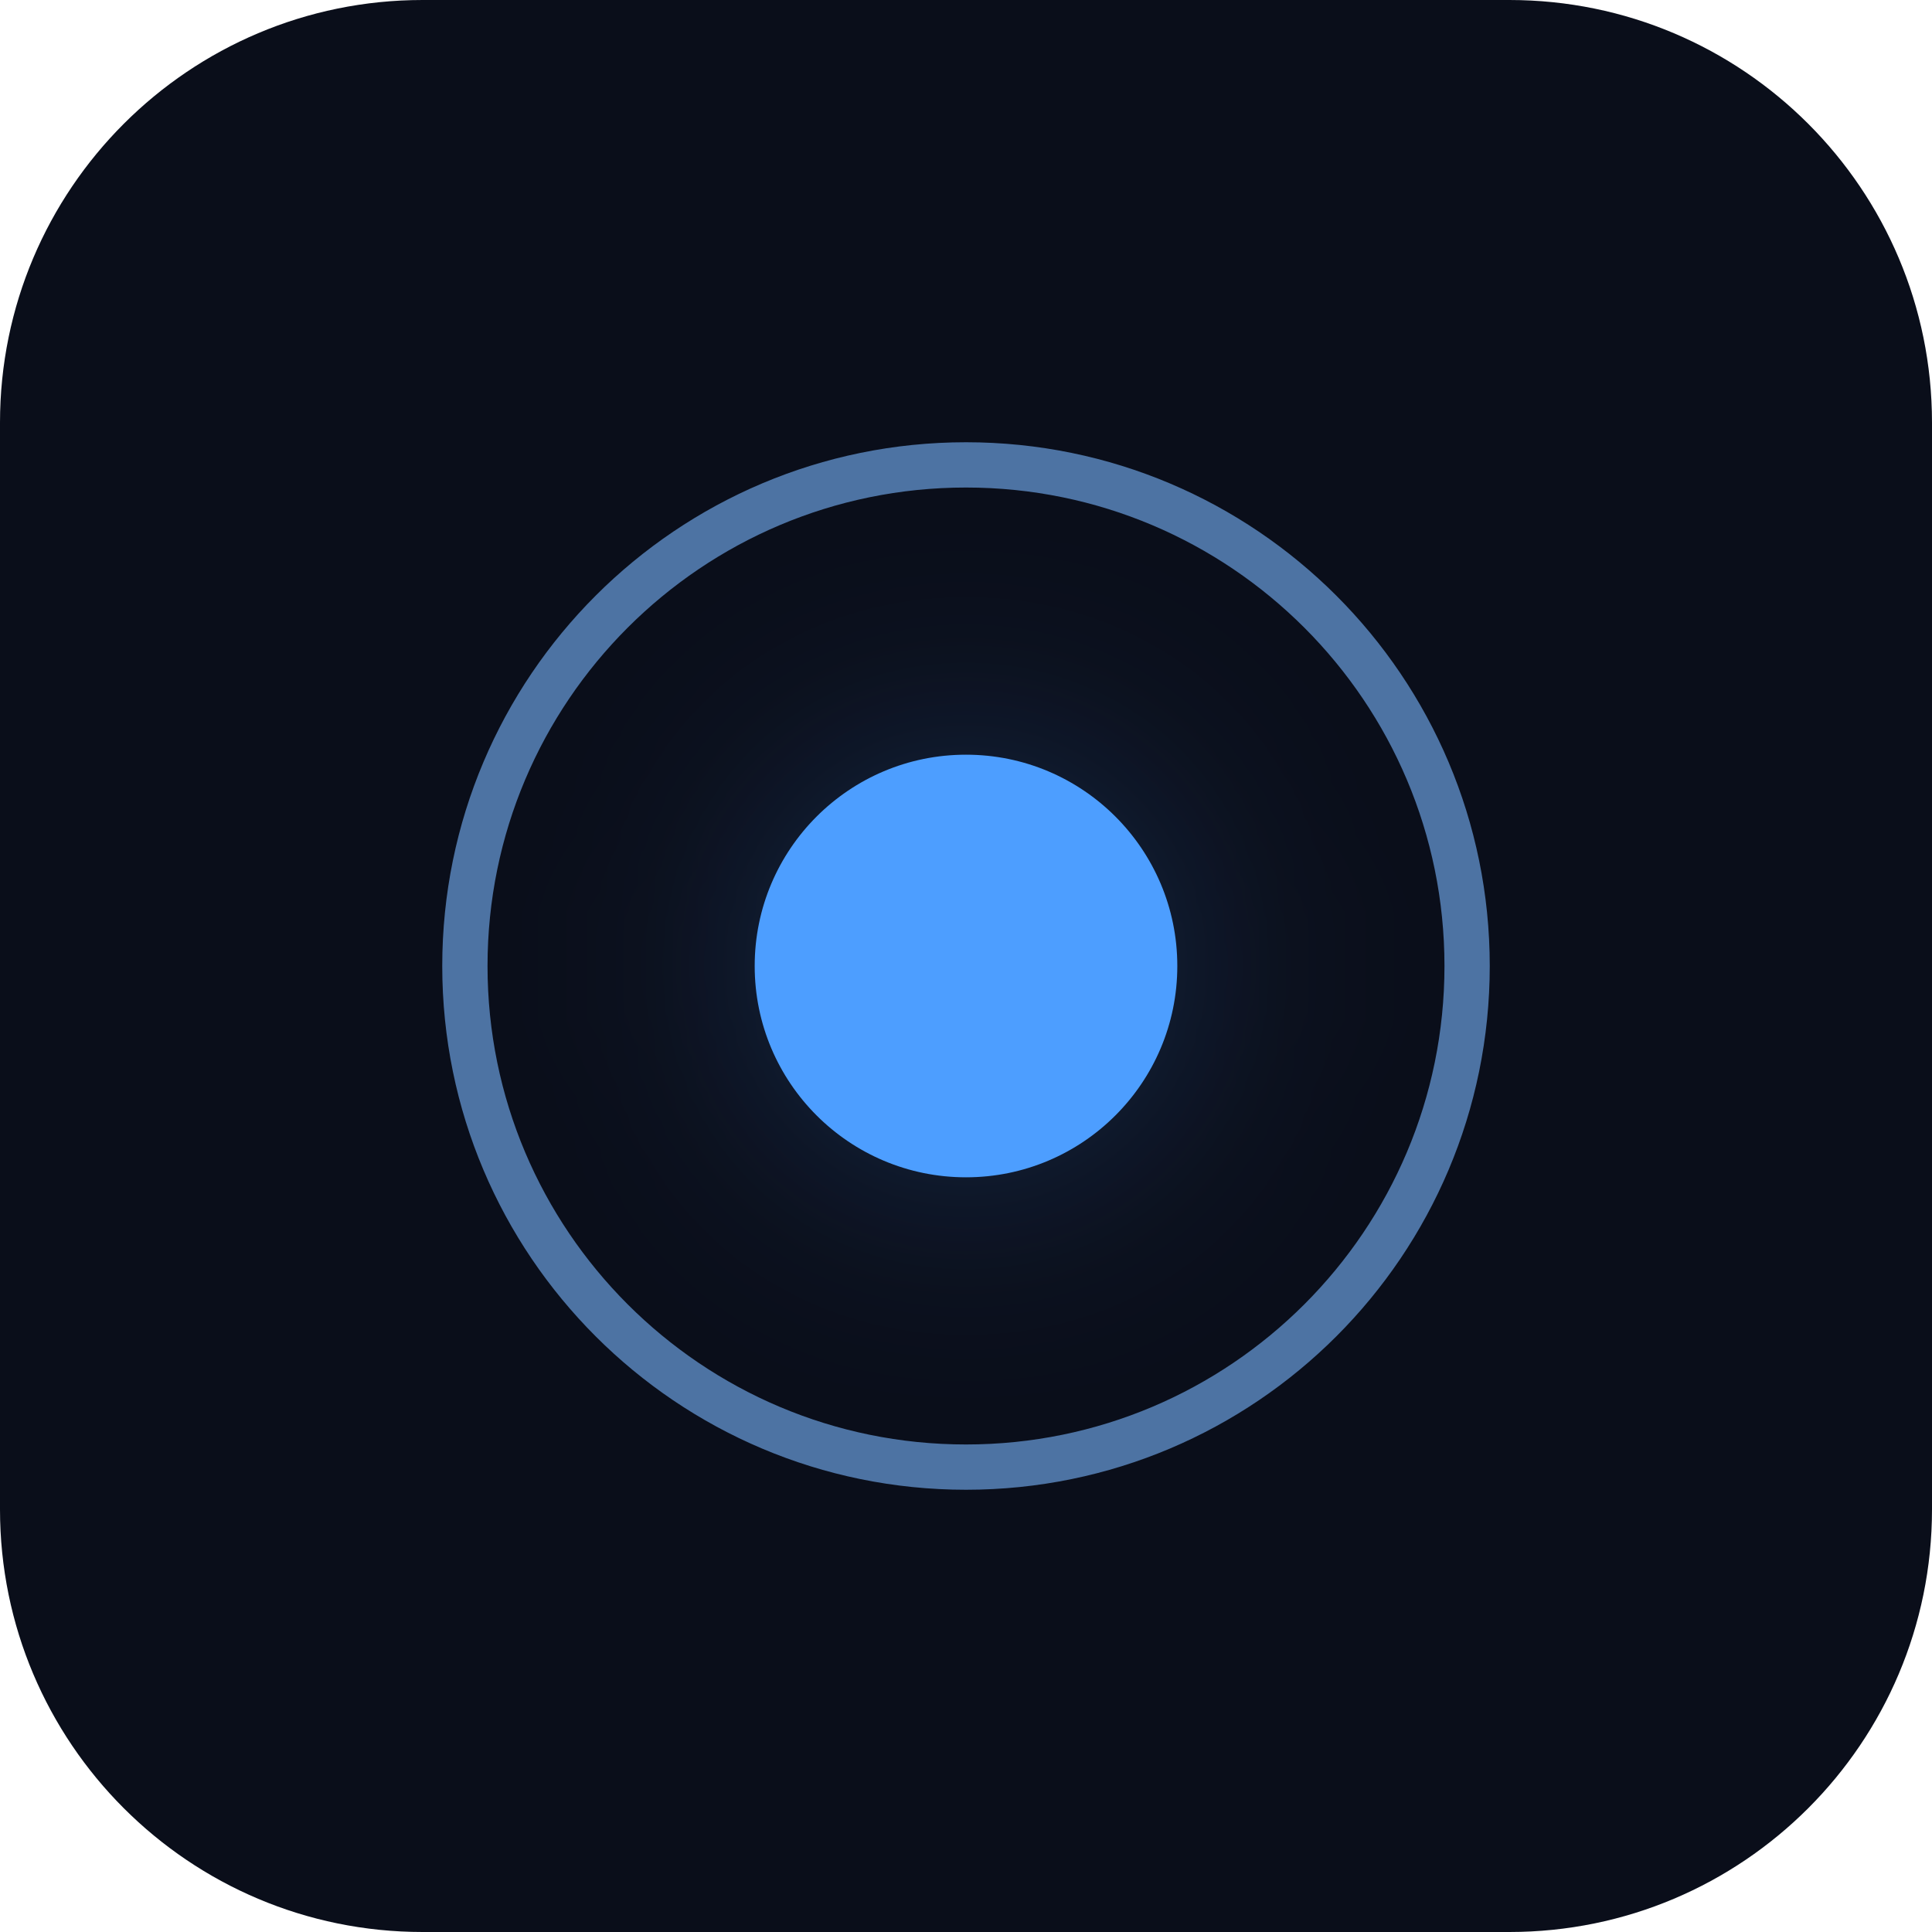
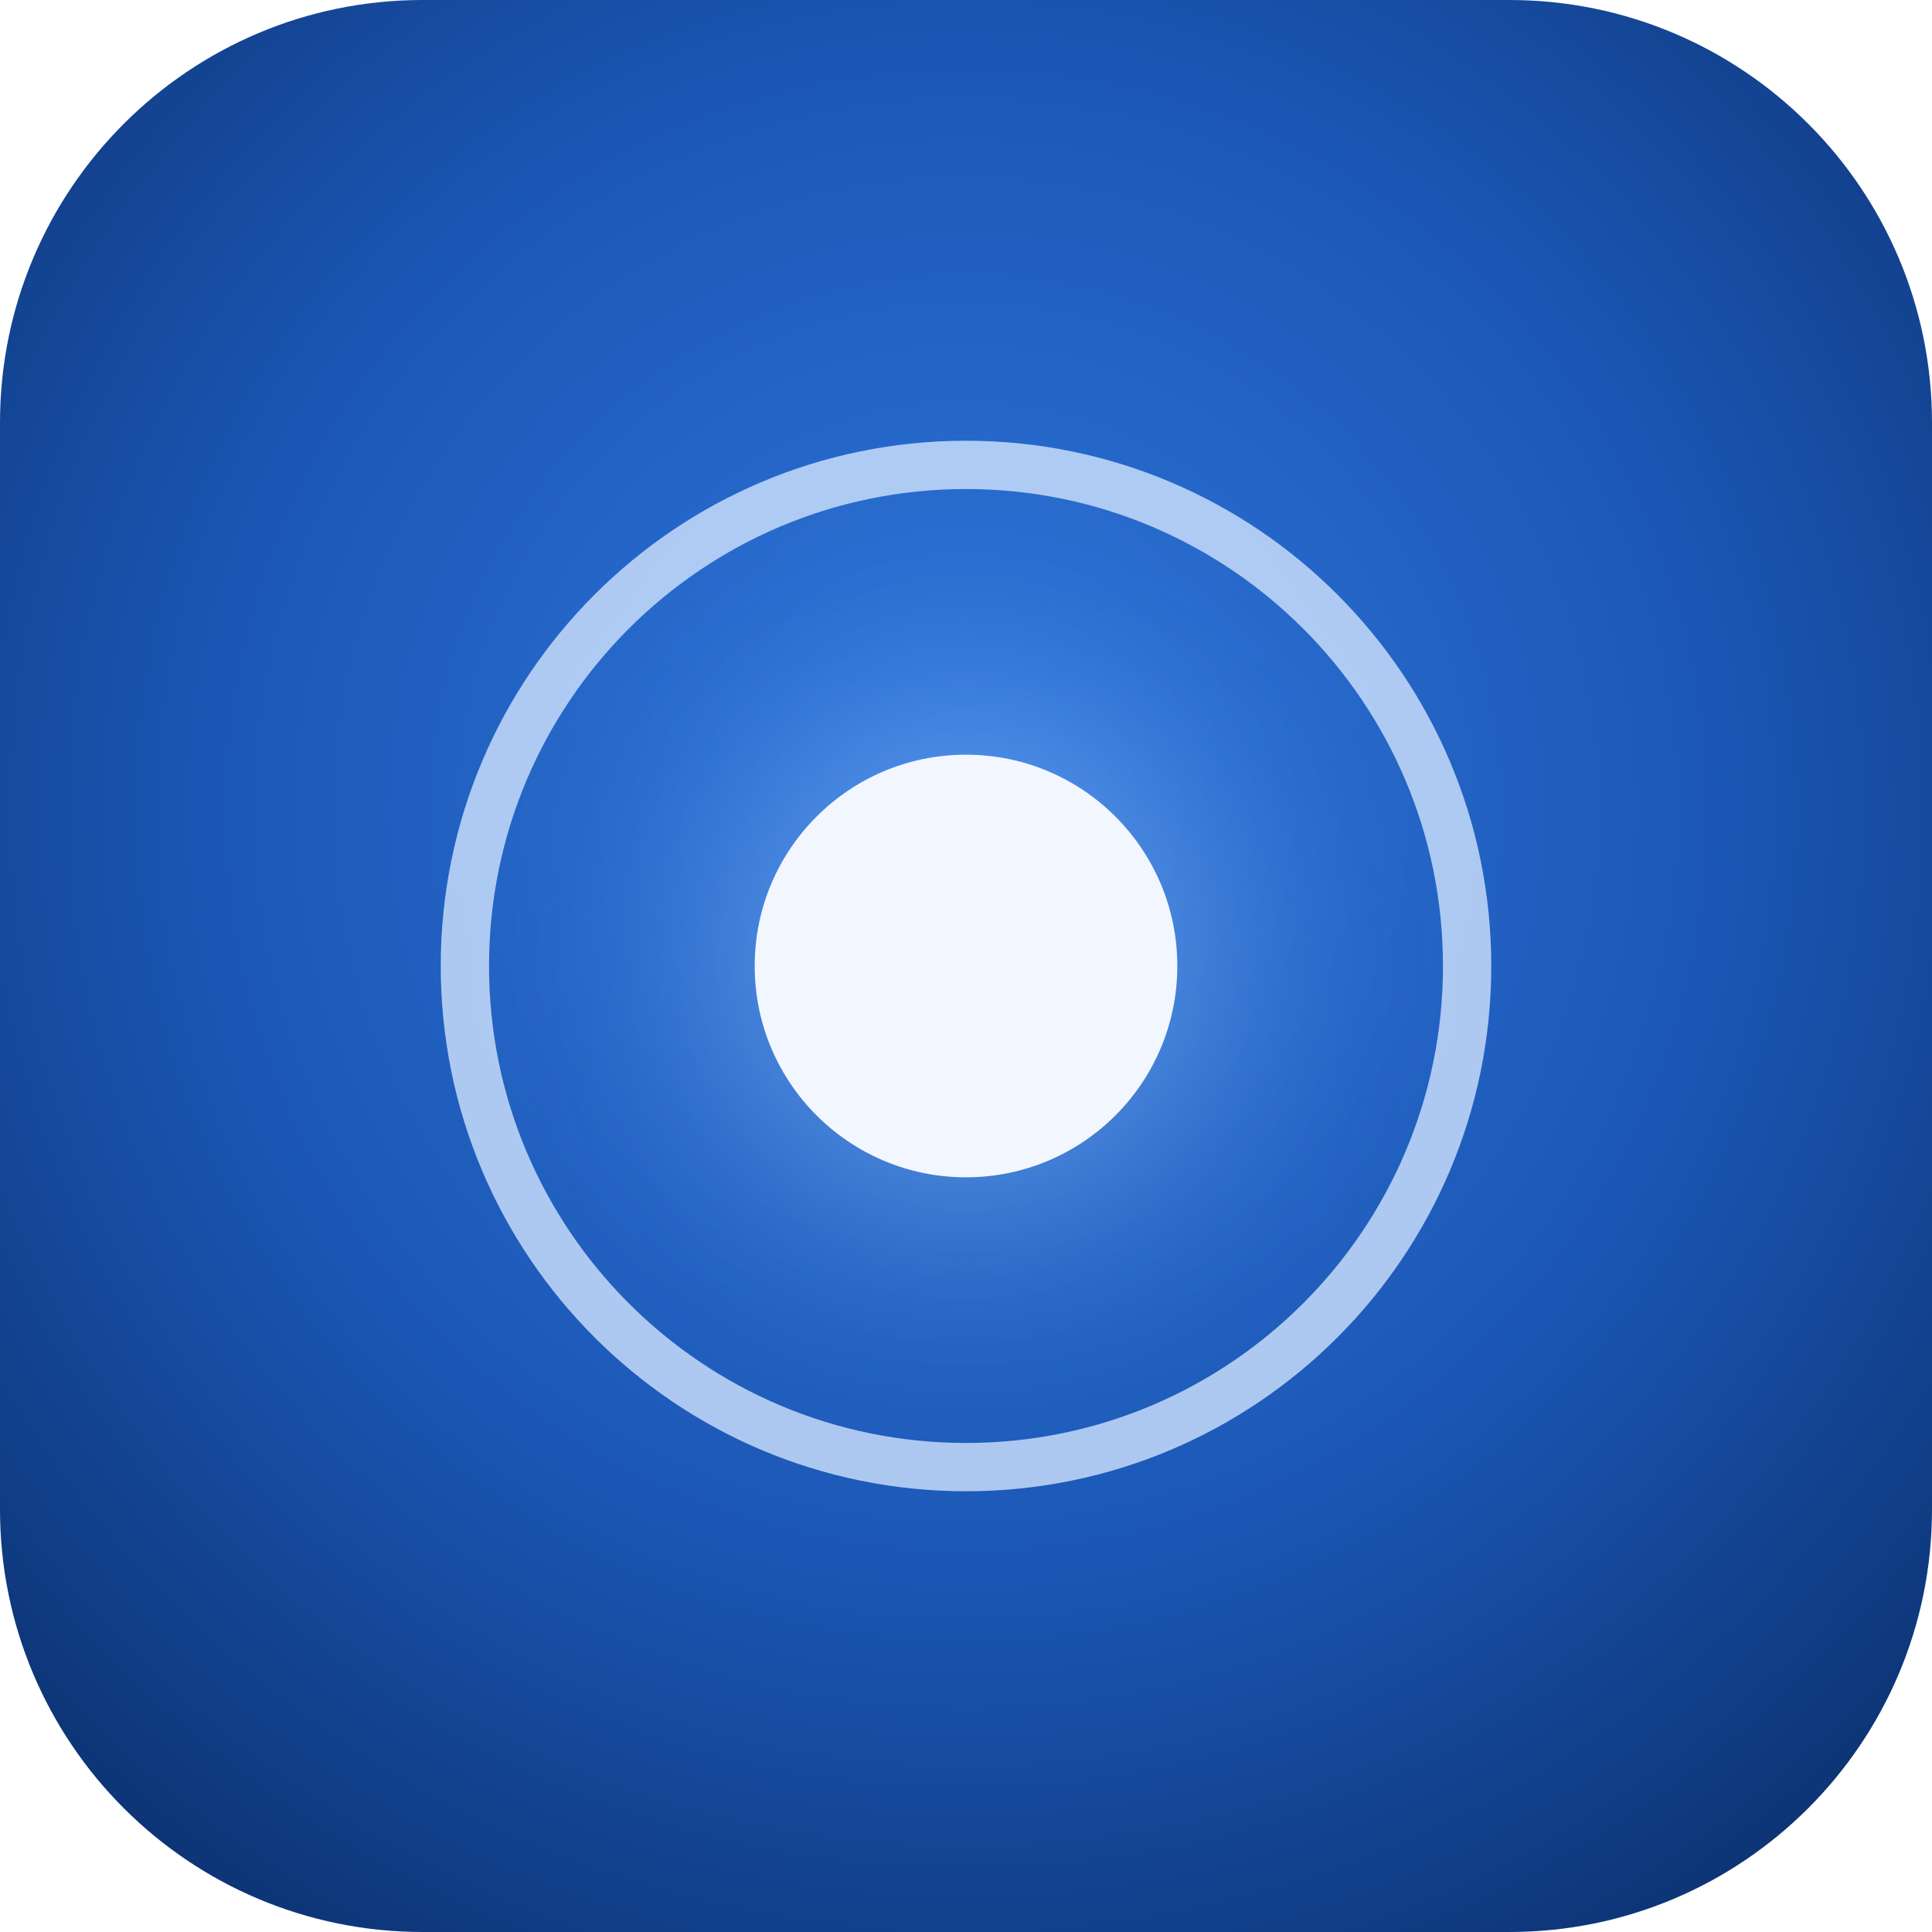
<svg xmlns="http://www.w3.org/2000/svg" width="64" height="64" viewBox="0 0 64 64">
  <defs>
+     <radialGradient id="tile" cx="50%" cy="42%" r="72%">
+       <stop offset="0%" stop-color="#2f78de" />
+       <stop offset="55%" stop-color="#1b56b4" />
+       <stop offset="100%" stop-color="#0a2f6b" />
+     </radialGradient>
    <filter id="glow" x="-100%" y="-100%" width="300%" height="300%" color-interpolation-filters="sRGB">
      <feGaussianBlur in="SourceGraphic" stdDeviation="3.8" />
    </filter>
  </defs>
-   <rect x="0" y="0" width="64" height="64" rx="14" ry="14" fill="#0a0e1a" />
-   <circle cx="32" cy="32" r="7" fill="rgba(77,158,255,0.20)" filter="url(#glow)" />
-   <circle cx="32" cy="32" r="16.6" fill="none" stroke="#7ab6ff" stroke-opacity="0.6" stroke-width="1.5" />
-   <circle cx="32" cy="32" r="7" fill="#4d9eff" />
+   <rect x="0" y="0" width="64" height="64" rx="14" ry="14" fill="url(#tile)" />
+   <circle cx="32" cy="32" r="8" fill="rgba(173,210,255,0.40)" filter="url(#glow)" />
+   <circle cx="32" cy="32" r="16.6" fill="none" stroke="#d4e6ff" stroke-opacity="0.78" stroke-width="1.6" />
+   <circle cx="32" cy="32" r="7" fill="#f2f7ff" />
</svg>
